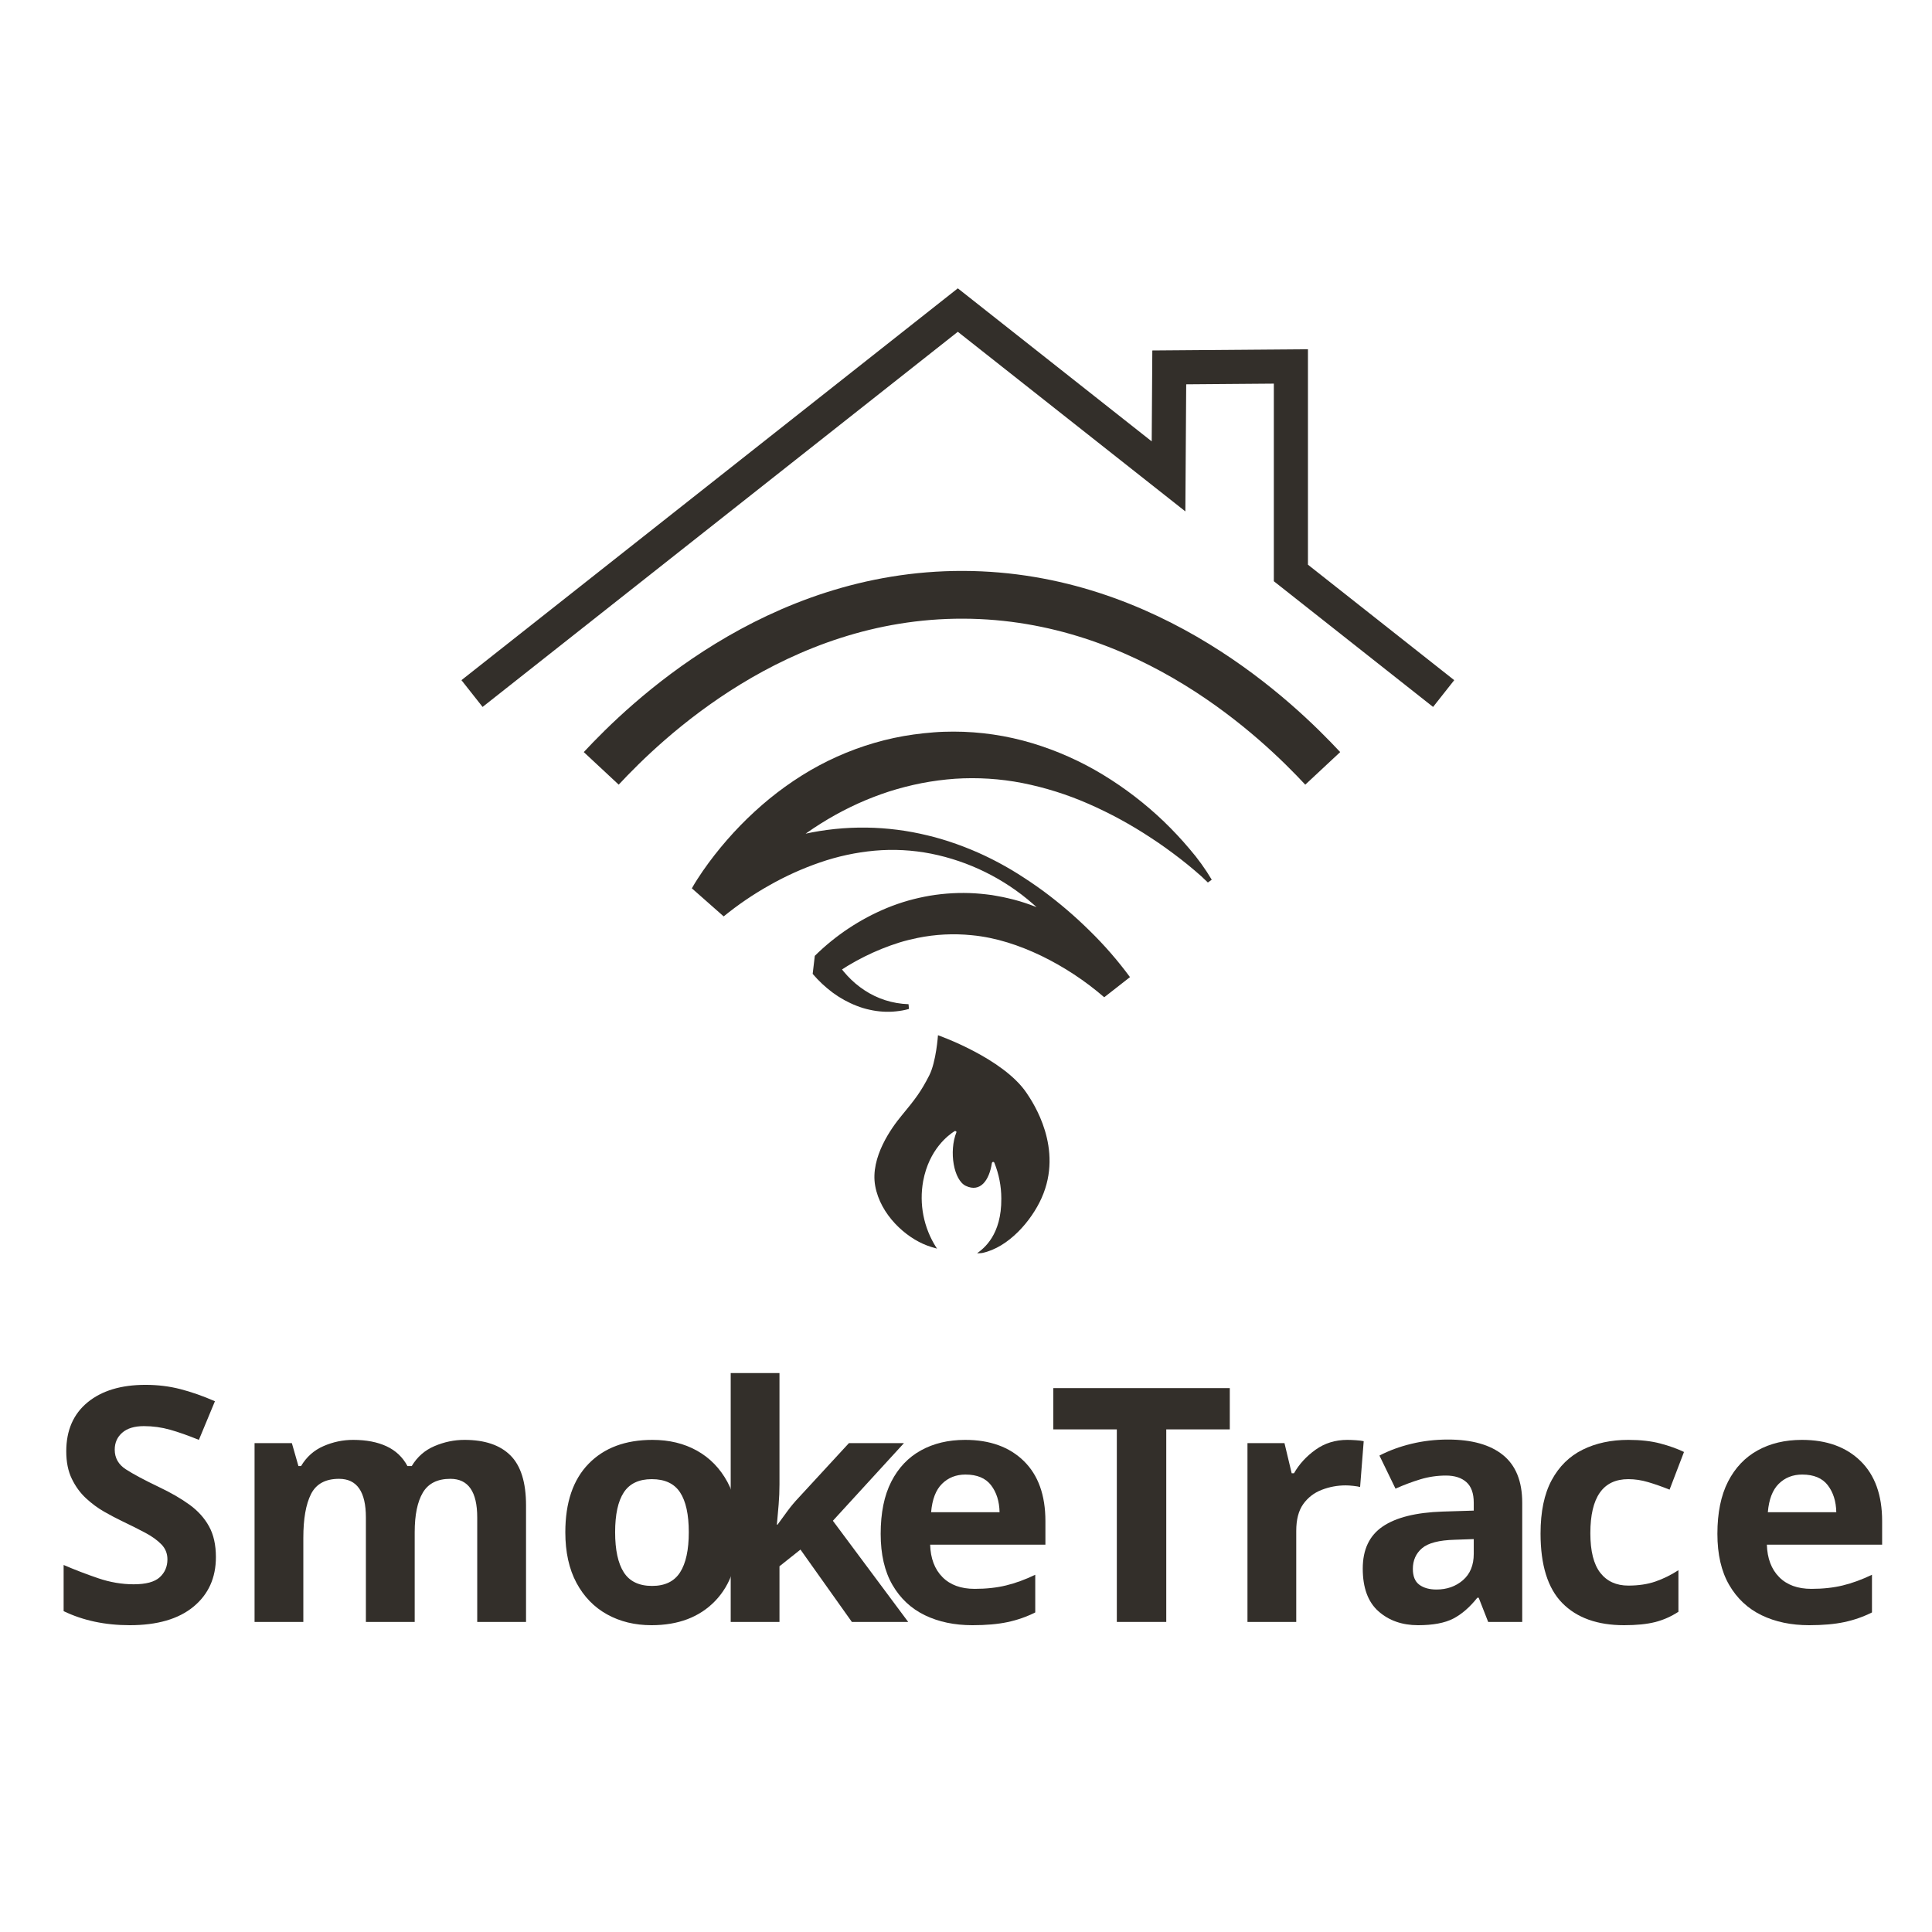
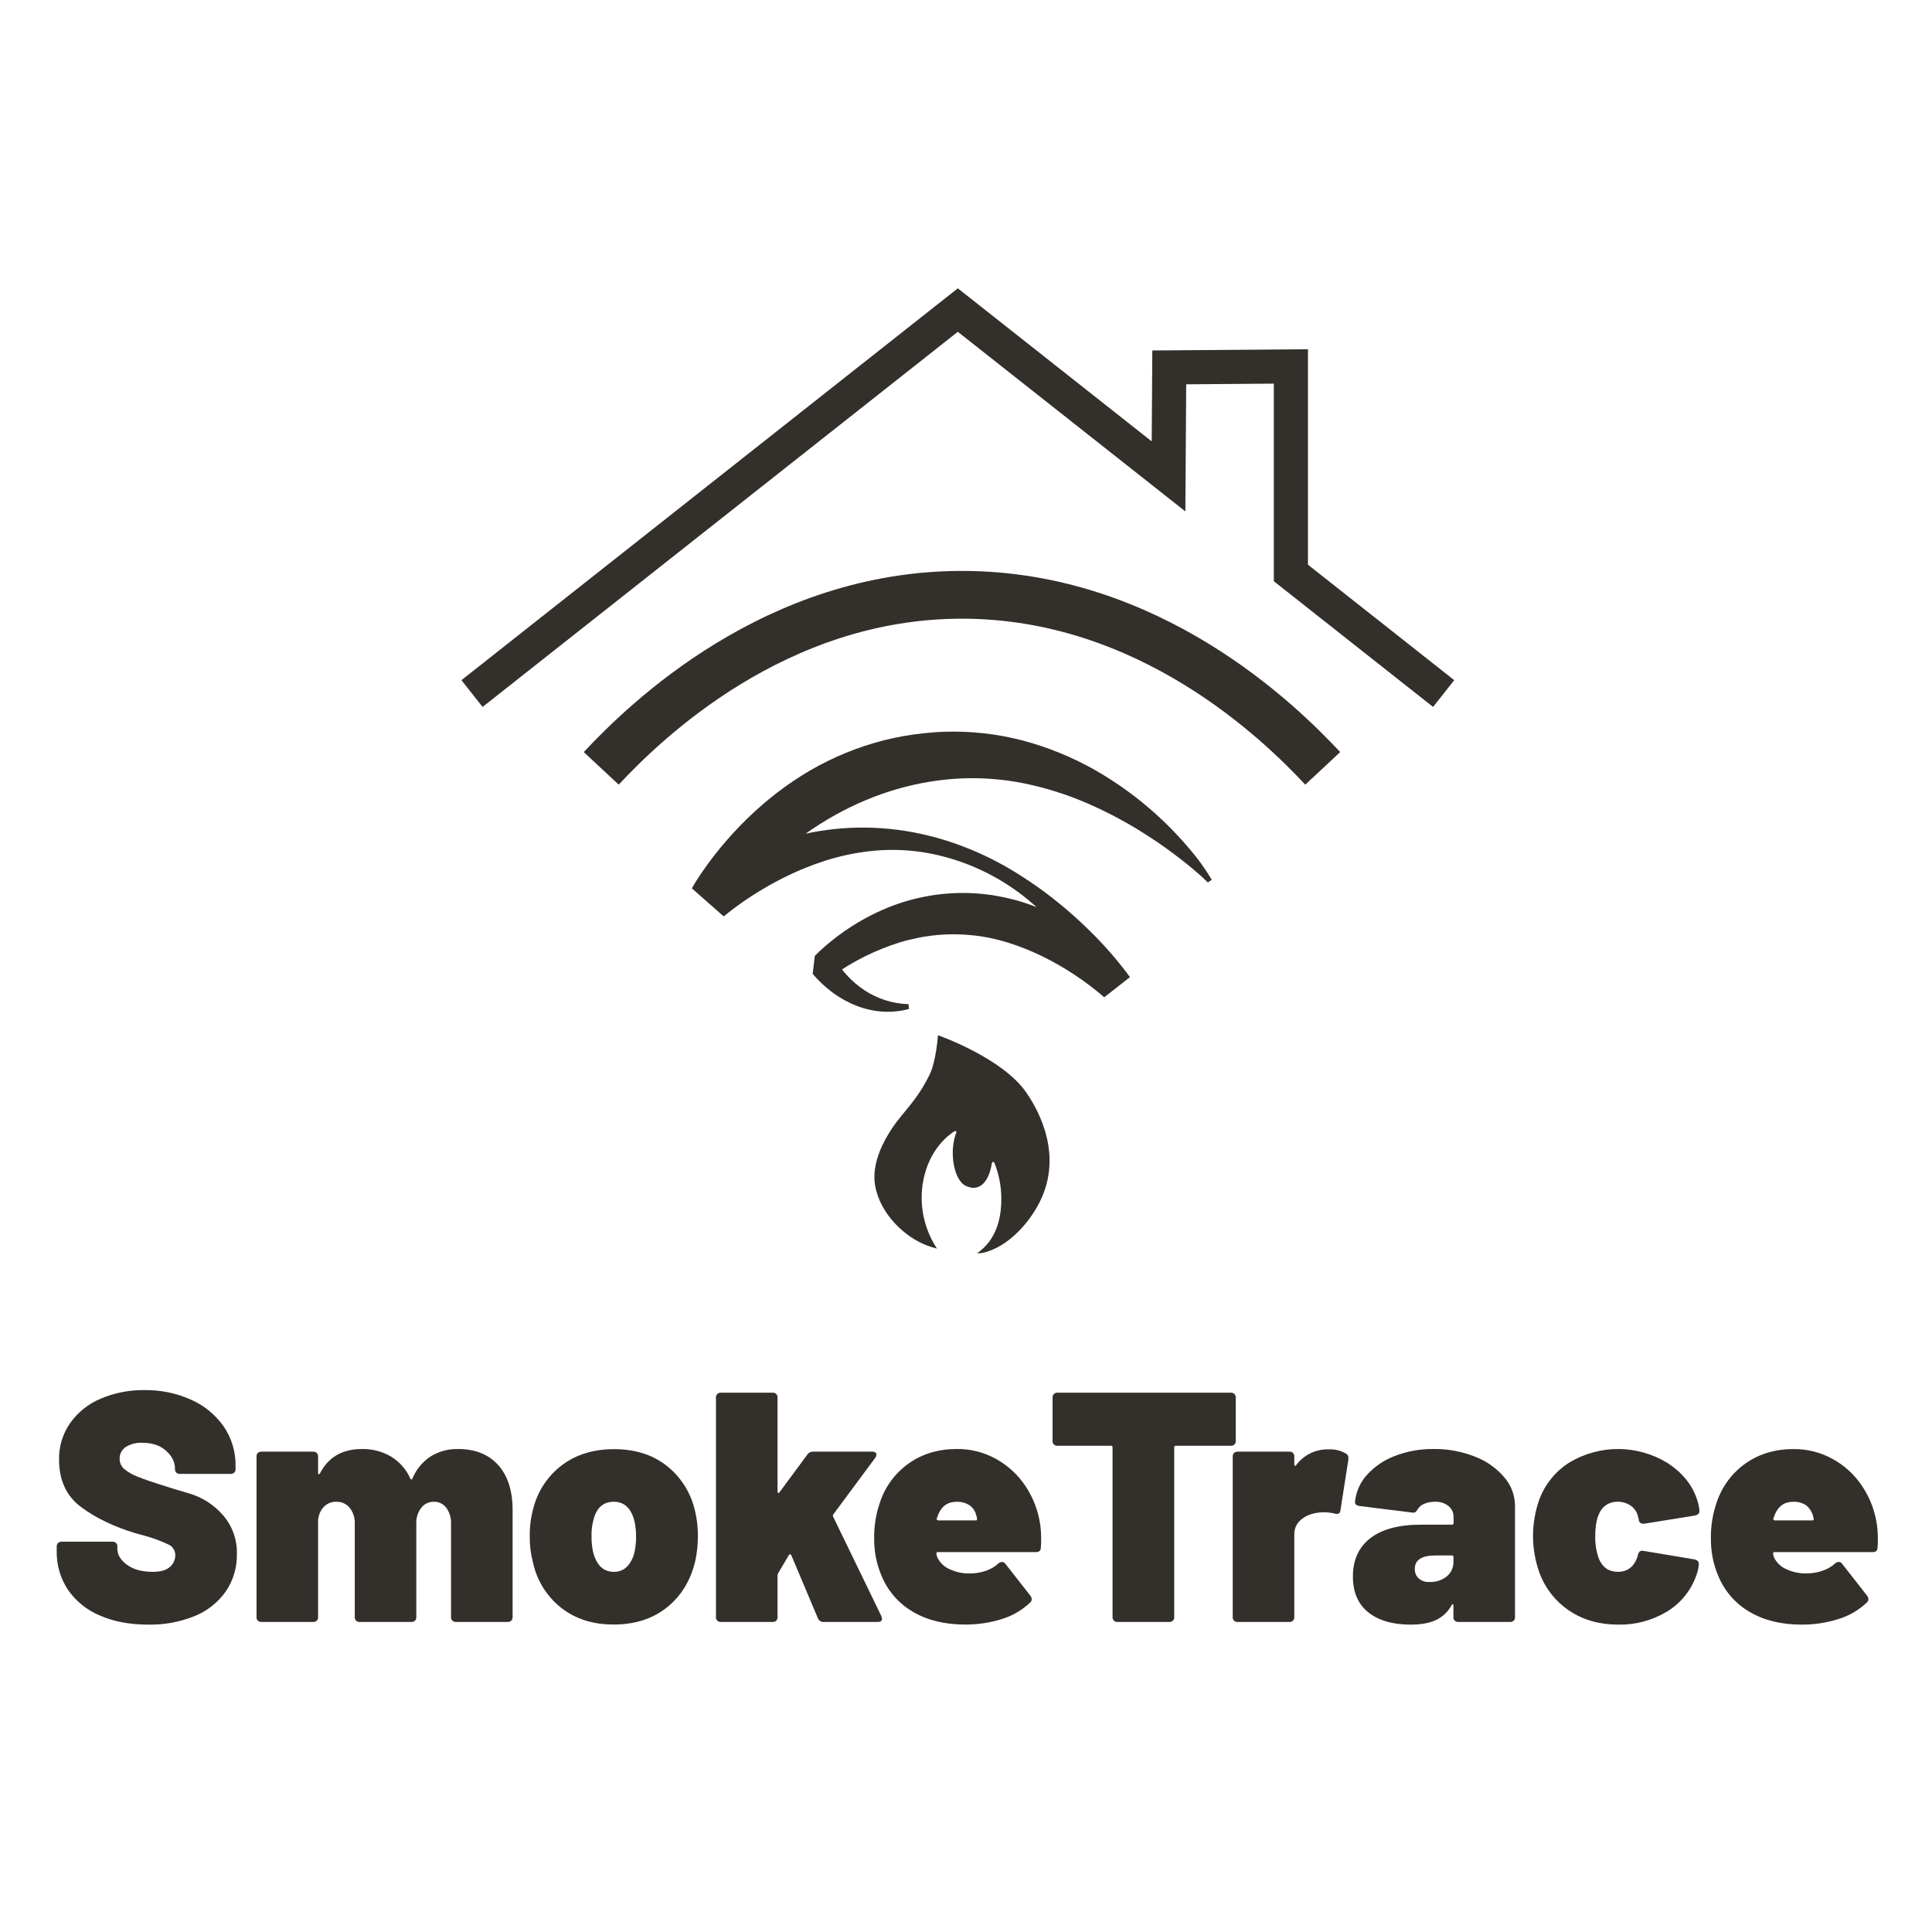
<svg xmlns="http://www.w3.org/2000/svg" id="Layer_3" data-name="Layer 3" viewBox="0 0 906.17 906.17">
  <defs>
-     <style>.cls-1,.cls-4{fill:#332f2a;}.cls-2,.cls-3{fill:none;stroke:#332f2a;}.cls-2{stroke-linejoin:bevel;stroke-width:22.4px;}.cls-3{stroke-linecap:square;stroke-miterlimit:10;stroke-width:16px;}.cls-4{font-size:153.6px;font-family:Barlow-Black, Barlow;font-weight:800;}.cls-5{letter-spacing:-0.06em;}.cls-6{letter-spacing:-0.06em;}.cls-7{letter-spacing:-0.01em;}.cls-8{letter-spacing:-0.01em;}</style>
+     <style>.cls-1{fill:#332f2a;}.cls-2,.cls-3{fill:none;stroke:#332f2a;}.cls-2{stroke-linejoin:bevel;stroke-width:22.4px;}.cls-3{stroke-linecap:square;stroke-miterlimit:10;stroke-width:16px;}</style>
  </defs>
  <path class="cls-1" d="M481.52,512.66c-11.08-16.45-41.58-27.11-41.58-27.11s-.83,12.49-4.11,18.89c-3.85,7.53-6.38,10.88-13,18.88-4.57,5.51-14.75,19.47-12.34,32.87,2.44,13.57,14.26,24.24,24.34,28,1,.38,2.63.92,4.68,1.46-.14-.19-.27-.38-.39-.56A43.42,43.42,0,0,1,433,553.93c2.81-14.95,11.89-21.58,14.76-23.4.27-.17,1,.17.84.5-3.62,9.1-1.26,22.5,4.39,25.18,6.82,3.24,11-2.61,12.22-10.62.11-.7.91-.85,1.18-.21a45.17,45.17,0,0,1,3.26,16.73c.15,17.16-8.21,23.42-11.37,25.73a16.51,16.51,0,0,0,2.41-.15c12.49-2.64,23.14-15.25,27.82-25.72C499,538.61,484.57,517.19,481.52,512.66Z" />
  <path class="cls-1" d="M426.34,473.23a35.17,35.17,0,0,1-6,1.12,35.6,35.6,0,0,1-6.2.14,38.94,38.94,0,0,1-6.23-.88,38.45,38.45,0,0,1-6.09-1.84,48.14,48.14,0,0,1-11.24-6.18,56.87,56.87,0,0,1-9.41-8.81l1-8.46a106.05,106.05,0,0,1,33.92-22.49,96,96,0,0,1,9.88-3.42,98.87,98.87,0,0,1,10.26-2.31,94.38,94.38,0,0,1,21.12-1.1c1.77.08,3.53.33,5.29.49s3.51.46,5.25.8l2.6.49c.87.18,1.73.39,2.59.58,1.73.36,3.42.87,5.12,1.34a100.69,100.69,0,0,1,9.91,3.56,99.43,99.43,0,0,1,9.4,4.57,107.26,107.26,0,0,1,17,11.71A113.36,113.36,0,0,1,529,457l-12.07,9.44a165.71,165.71,0,0,0-14.09-22.73A123.59,123.59,0,0,0,484.53,424a103.32,103.32,0,0,0-47.81-23.6A93.82,93.82,0,0,0,410.2,399a108.53,108.53,0,0,0-25.68,5.54,140.14,140.14,0,0,0-23.77,10.76,150.1,150.1,0,0,0-21.32,14.52L324.5,416.65c.88-1.55,1.69-2.87,2.55-4.22s1.71-2.62,2.59-3.9q2.66-3.84,5.49-7.46a172,172,0,0,1,12.12-13.9,165.18,165.18,0,0,1,13.63-12.52A152.39,152.39,0,0,1,376,363.78a135,135,0,0,1,34.16-15.35,128.91,128.91,0,0,1,18.39-3.93q4.65-.64,9.33-1c3.11-.26,6.22-.34,9.37-.35a128.36,128.36,0,0,1,36.89,5.43,143.84,143.84,0,0,1,33.37,14.9,165.66,165.66,0,0,1,28.38,21.83A169.82,169.82,0,0,1,558,398.25a101.91,101.91,0,0,1,10.35,14.36l-1.82,1.31c-2-2-4.12-3.9-6.3-5.73s-4.37-3.65-6.63-5.38c-4.51-3.46-9.08-6.81-13.82-9.86A194.18,194.18,0,0,0,510.49,377a149.78,149.78,0,0,0-31-9.74,122.94,122.94,0,0,0-31.55-2,133,133,0,0,0-15.65,2.06,138.56,138.56,0,0,0-15.22,3.9,142.9,142.9,0,0,0-14.65,5.66,146.46,146.46,0,0,0-14,7.29,153.55,153.55,0,0,0-25.59,19,150.88,150.88,0,0,0-11.28,11.48q-2.67,3-5.13,6.15c-.82,1.05-1.61,2.1-2.38,3.15s-1.51,2.13-2.11,3.05L327,413.81a134.83,134.83,0,0,1,53.83-23.4A127.64,127.64,0,0,1,410,388.27a130.79,130.79,0,0,1,14.43,1.43c2.38.39,4.75.79,7.09,1.32s4.68,1.06,7,1.68a144.57,144.57,0,0,1,26.65,10.24c4.23,2.15,8.39,4.46,12.4,7s7.95,5.18,11.79,8a201.41,201.41,0,0,1,21.71,18.59A178.31,178.31,0,0,1,530,458.3l-12.08,9.45a135.84,135.84,0,0,0-29.47-19.42c-10.43-5-21.34-8.61-32.61-9.68a84.26,84.26,0,0,0-25.48,1.27c-2.81.58-5.62,1.26-8.4,2.11a111.75,111.75,0,0,0-31.71,15.83l1-8.45a49.57,49.57,0,0,0,6.24,8.29,43.21,43.21,0,0,0,8,6.77,39.89,39.89,0,0,0,9.64,4.63,40.18,40.18,0,0,0,11,1.9Z" />
  <path class="cls-2" d="M282,360.39c20.34-21.81,81.66-81.66,169.75-81.41,87.42.25,148.25,59.54,168.65,81.41" />
  <polyline class="cls-3" points="670.84 320.34 605.47 268.74 605.47 171.87 548.42 172.32 548.08 223.44 449.25 145.43 227.67 320.34" />
-   <text class="cls-4" transform="translate(22.78 760.74)">Smo<tspan class="cls-5" x="307.96" y="0">k</tspan>
-     <tspan x="383.38" y="0">e</tspan>
-     <tspan class="cls-6" x="468.17" y="0">T</tspan>
-     <tspan class="cls-7" x="550.34" y="0">r</tspan>
-     <tspan x="609.94" y="0">a</tspan>
-     <tspan class="cls-8" x="692.88" y="0">c</tspan>
-     <tspan x="775.83" y="0">e</tspan>
-   </text>
+   <path class="cls-1" d="M46.9,757.75a33.92,33.92,0,0,1-15-12.06,31.59,31.59,0,0,1-5.3-18.13v-2.15a2.26,2.26,0,0,1,.62-1.69,2.29,2.29,0,0,1,1.68-.61H52.73a2.13,2.13,0,0,1,2.31,2.3v.93q0,4.29,4.53,7.6t12.06,3.3c3.78,0,6.5-.79,8.14-2.38a7.26,7.26,0,0,0,2.45-5.3,5.45,5.45,0,0,0-3.07-5.07,66.52,66.52,0,0,0-11.21-4.15l-4.46-1.22Q48.29,714.5,38,706.83T27.7,684.56a29.1,29.1,0,0,1,5.22-17.13A33.35,33.35,0,0,1,47.28,656a50.58,50.58,0,0,1,20.51-4,51.71,51.71,0,0,1,21.73,4.46A36.74,36.74,0,0,1,104.88,669a32,32,0,0,1,5.61,18.59V689a2.13,2.13,0,0,1-2.31,2.3H84.37a2.11,2.11,0,0,1-2.3-2.3v-.15c0-3.08-1.38-5.86-4.15-8.37s-6.5-3.77-11.21-3.77a13.31,13.31,0,0,0-7.76,2,6.39,6.39,0,0,0-2.84,5.53,6.12,6.12,0,0,0,2.08,4.68,21.28,21.28,0,0,0,6.37,3.69q4.31,1.77,13.21,4.53,1.23.47,10.83,3.3a33.36,33.36,0,0,1,16.05,10.29,26.65,26.65,0,0,1,6.45,18,30.11,30.11,0,0,1-5.22,17.74A33.27,33.27,0,0,1,91.29,758a55.34,55.34,0,0,1-21.81,4Q56.57,762,46.9,757.75Z" />
+   <path class="cls-1" d="M233.67,687.17q6.77,7.53,6.76,21.19v50.08a2.32,2.32,0,0,1-.61,1.69,2.29,2.29,0,0,1-1.69.61H213.86a2.13,2.13,0,0,1-2.31-2.3V714.66a11.77,11.77,0,0,0-2.22-7.45,7,7,0,0,0-5.76-2.84,7.35,7.35,0,0,0-6,2.84,11.46,11.46,0,0,0-2.31,7.45v43.78a2.11,2.11,0,0,1-2.3,2.3H168.7a2.11,2.11,0,0,1-2.3-2.3V714.66a11.22,11.22,0,0,0-2.39-7.45,7.73,7.73,0,0,0-6.22-2.84,7.9,7.9,0,0,0-5.6,2.07,9.62,9.62,0,0,0-2.84,5.61,2,2,0,0,0-.16.92v45.47a2.11,2.11,0,0,1-2.3,2.3H122.62a2.11,2.11,0,0,1-2.3-2.3V683.17a2.29,2.29,0,0,1,.61-1.69,2.32,2.32,0,0,1,1.69-.61h24.27a2.33,2.33,0,0,1,1.69.61,2.29,2.29,0,0,1,.61,1.69v7.68c0,.41.1.62.31.62s.41-.16.61-.46q5.83-11.37,19.66-11.37a25.81,25.81,0,0,1,13.75,3.61,22.91,22.91,0,0,1,9,10.37c.3.51.61.46.92-.15A22.81,22.81,0,0,1,202,683.1a23.41,23.41,0,0,1,12.83-3.46Q226.92,679.64,233.67,687.17Z" />
+   <path class="cls-1" d="M263.24,754.14A36.94,36.94,0,0,1,250,732.94a46,46,0,0,1-1.53-12.29A47.49,47.49,0,0,1,250.26,707a36.74,36.74,0,0,1,13.59-20q9.91-7.31,24.19-7.3t24,7.3a37,37,0,0,1,13.44,19.73,49.5,49.5,0,0,1,1.85,13.67A56.46,56.46,0,0,1,326.14,732q-3.22,13.82-13.29,21.89t-25,8.06Q273.3,762,263.24,754.14Zm31.1-19.59a14.71,14.71,0,0,0,3.38-7.14,33.85,33.85,0,0,0,.62-6.91,33.35,33.35,0,0,0-.77-7.07q-2.31-9.06-9.68-9.06-7.68,0-9.68,9.06a26.17,26.17,0,0,0-.76,7.07,33.91,33.91,0,0,0,.61,6.91q2.31,9.84,9.83,9.83A8.34,8.34,0,0,0,294.34,734.55Z" />
+   <path class="cls-1" d="M336.43,760.13a2.28,2.28,0,0,1-.62-1.69V655.53a2.14,2.14,0,0,1,2.31-2.31h24.27a2.13,2.13,0,0,1,2.3,2.31v44.08a.6.6,0,0,0,.31.61c.2.11.41,0,.61-.3l13.06-17.67a3.09,3.09,0,0,1,2.76-1.38h27.65a2.53,2.53,0,0,1,1.46.38,1.18,1.18,0,0,1,.54,1,2.81,2.81,0,0,1-.46,1.38L390.8,710.36a1,1,0,0,0,0,1.08L413.38,758l.31,1.23c0,1-.67,1.53-2,1.53H386.35a2.77,2.77,0,0,1-2.77-1.84l-12.44-29.49a.73.73,0,0,0-.54-.39.44.44,0,0,0-.53.23l-5.07,8.6a2.34,2.34,0,0,0-.31.93v19.66a2.32,2.32,0,0,1-.61,1.69,2.29,2.29,0,0,1-1.69.61H338.12A2.28,2.28,0,0,1,336.43,760.13Z" />
+   <path class="cls-1" d="M488.34,722a34.54,34.54,0,0,1-.16,3.84c0,1.44-.76,2.15-2.3,2.15H439.8a.54.54,0,0,0-.61.62,6,6,0,0,0,1.23,3.22,11.43,11.43,0,0,0,5.45,4.38A21.19,21.19,0,0,0,454.7,738a23.25,23.25,0,0,0,7.68-1.23,16.75,16.75,0,0,0,6-3.53,2.45,2.45,0,0,1,1.54-.62,1.94,1.94,0,0,1,1.69.92l11.67,14.9a2.66,2.66,0,0,1,.61,1.69,1.89,1.89,0,0,1-.76,1.54,33.32,33.32,0,0,1-13.37,7.76,56.54,56.54,0,0,1-17.2,2.53q-14.28,0-24.42-6a34.81,34.81,0,0,1-14.75-17.05,43.72,43.72,0,0,1-3.38-17.2,49.59,49.59,0,0,1,2.77-17.21,36.33,36.33,0,0,1,13.67-18.27q9.53-6.62,22.42-6.61a37.13,37.13,0,0,1,18.2,4.61,39.47,39.47,0,0,1,13.83,12.67,43.9,43.9,0,0,1,7,18.2A52.42,52.42,0,0,1,488.34,722ZM440,710.51l-.61,1.69a.57.57,0,0,0,.15.69,1,1,0,0,0,.62.24h17.51a.54.54,0,0,0,.61-.62,7.27,7.27,0,0,0-.46-2,7.62,7.62,0,0,0-3.15-4.53,10.35,10.35,0,0,0-5.91-1.61Q442.41,704.37,440,710.51Z" />
+   <path class="cls-1" d="M579,653.84a2.28,2.28,0,0,1,.61,1.69V675.8a2.11,2.11,0,0,1-2.3,2.3h-25.8a.68.68,0,0,0-.77.77v79.57a2.13,2.13,0,0,1-2.31,2.3H524.13a2.13,2.13,0,0,1-2.31-2.3V678.87a.68.68,0,0,0-.77-.77H496a2.13,2.13,0,0,1-2.31-2.3V655.53a2.14,2.14,0,0,1,2.31-2.31h81.25A2.28,2.28,0,0,1,579,653.84Z" />
+   <path class="cls-1" d="M631.34,681.79c.92.51,1.27,1.49,1.07,2.92l-3.69,23.65c-.1.82-.38,1.34-.84,1.54a3,3,0,0,1-1.92,0,22.87,22.87,0,0,0-4.92-.61,19,19,0,0,0-4.3.46,14,14,0,0,0-6.83,3.3,8.68,8.68,0,0,0-2.84,6.83v38.56a2.13,2.13,0,0,1-2.31,2.3H580.49a2.11,2.11,0,0,1-2.3-2.3V683.17a2.29,2.29,0,0,1,.61-1.69,2.33,2.33,0,0,1,1.69-.61h24.27a2.13,2.13,0,0,1,2.31,2.3v3.69a.61.61,0,0,0,.3.61.3.3,0,0,0,.47-.15,18.32,18.32,0,0,1,15.2-7.53A15.1,15.1,0,0,1,631.34,681.79Z" />
+   <path class="cls-1" d="M691.7,683.17a34,34,0,0,1,13.82,9.68,20.57,20.57,0,0,1,5.07,13.36v52.23a2.11,2.11,0,0,1-2.3,2.3H684a2.11,2.11,0,0,1-2.3-2.3v-5.38c0-.41-.08-.64-.23-.69s-.34.08-.54.38a16.08,16.08,0,0,1-7.22,7Q669.13,762,661.59,762q-12.58,0-19.81-5.76t-7.22-16.82q0-11.67,8.22-18t23.88-6.3H681a.68.68,0,0,0,.77-.77v-2.76a6.5,6.5,0,0,0-2.38-5.22,9.63,9.63,0,0,0-6.38-2,12.43,12.43,0,0,0-4.91.92,6.4,6.4,0,0,0-3.08,2.46,4.62,4.62,0,0,1-1.15,1.46,1.9,1.9,0,0,1-1.46.23l-24.73-3.07c-1.43-.21-2.15-.82-2.15-1.85A21.88,21.88,0,0,1,641,691.93a33.63,33.63,0,0,1,13.13-9,48.89,48.89,0,0,1,18.36-3.3A51,51,0,0,1,691.7,683.17Zm-13.13,56.22a8.68,8.68,0,0,0,3.15-7.06v-2a.68.68,0,0,0-.77-.77h-7.68q-9.67,0-9.68,6.3a5.86,5.86,0,0,0,1.77,4.45A7.13,7.13,0,0,0,670.5,742,12.23,12.23,0,0,0,678.57,739.39Z" />
+   <path class="cls-1" d="M736.24,755.6a36.66,36.66,0,0,1-14.13-17.75,51,51,0,0,1,0-34.86,35,35,0,0,1,14.13-17.13,44.41,44.41,0,0,1,45.85.31q10.06,6.52,13.6,16.36a22.56,22.56,0,0,1,1.38,5.83v.46c0,1-.67,1.69-2,2l-23.81,3.84h-.46a1.92,1.92,0,0,1-2.15-2l-.61-2.15a8,8,0,0,0-3.3-4.37,10.09,10.09,0,0,0-5.92-1.77,9,9,0,0,0-8.75,5.53q-1.85,3.84-1.85,10.6a29.26,29.26,0,0,0,1.69,10.6q2.61,6.14,8.91,6.14,6.76,0,9.22-7.06l.15-.62c.31-1.74,1.18-2.46,2.61-2.15l24,4c1.33.31,2,1,2,2.15a17.42,17.42,0,0,1-1.07,5.07,32.39,32.39,0,0,1-13.9,17.28A42.76,42.76,0,0,1,759,762Q745.92,762,736.24,755.6Z" />
+   <path class="cls-1" d="M880.78,722a37.73,37.73,0,0,1-.15,3.84c0,1.44-.77,2.15-2.3,2.15H832.25a.55.55,0,0,0-.62.62,6,6,0,0,0,1.23,3.22,11.43,11.43,0,0,0,5.45,4.38,21.23,21.23,0,0,0,8.83,1.77,23.16,23.16,0,0,0,7.68-1.23,16.66,16.66,0,0,0,6-3.53,2.5,2.5,0,0,1,1.54-.62,1.93,1.93,0,0,1,1.69.92l11.67,14.9a2.67,2.67,0,0,1,.62,1.69,1.9,1.9,0,0,1-.77,1.54,33.35,33.35,0,0,1-13.36,7.76A56.61,56.61,0,0,1,845,762q-14.28,0-24.42-6a34.79,34.79,0,0,1-14.74-17.05,43.55,43.55,0,0,1-3.38-17.2,49.83,49.83,0,0,1,2.76-17.21,36.39,36.39,0,0,1,13.67-18.27q9.52-6.62,22.43-6.61a37.16,37.16,0,0,1,18.2,4.61,39.36,39.36,0,0,1,13.82,12.67,43.63,43.63,0,0,1,7,18.2A50.76,50.76,0,0,1,880.78,722ZM832.4,710.51l-.62,1.69a.55.55,0,0,0,.16.69,1,1,0,0,0,.61.24h17.51a.55.55,0,0,0,.62-.62,10,10,0,0,0-3.61-6.53,10.36,10.36,0,0,0-5.92-1.61Q834.85,704.37,832.4,710.51Z" />
</svg>
